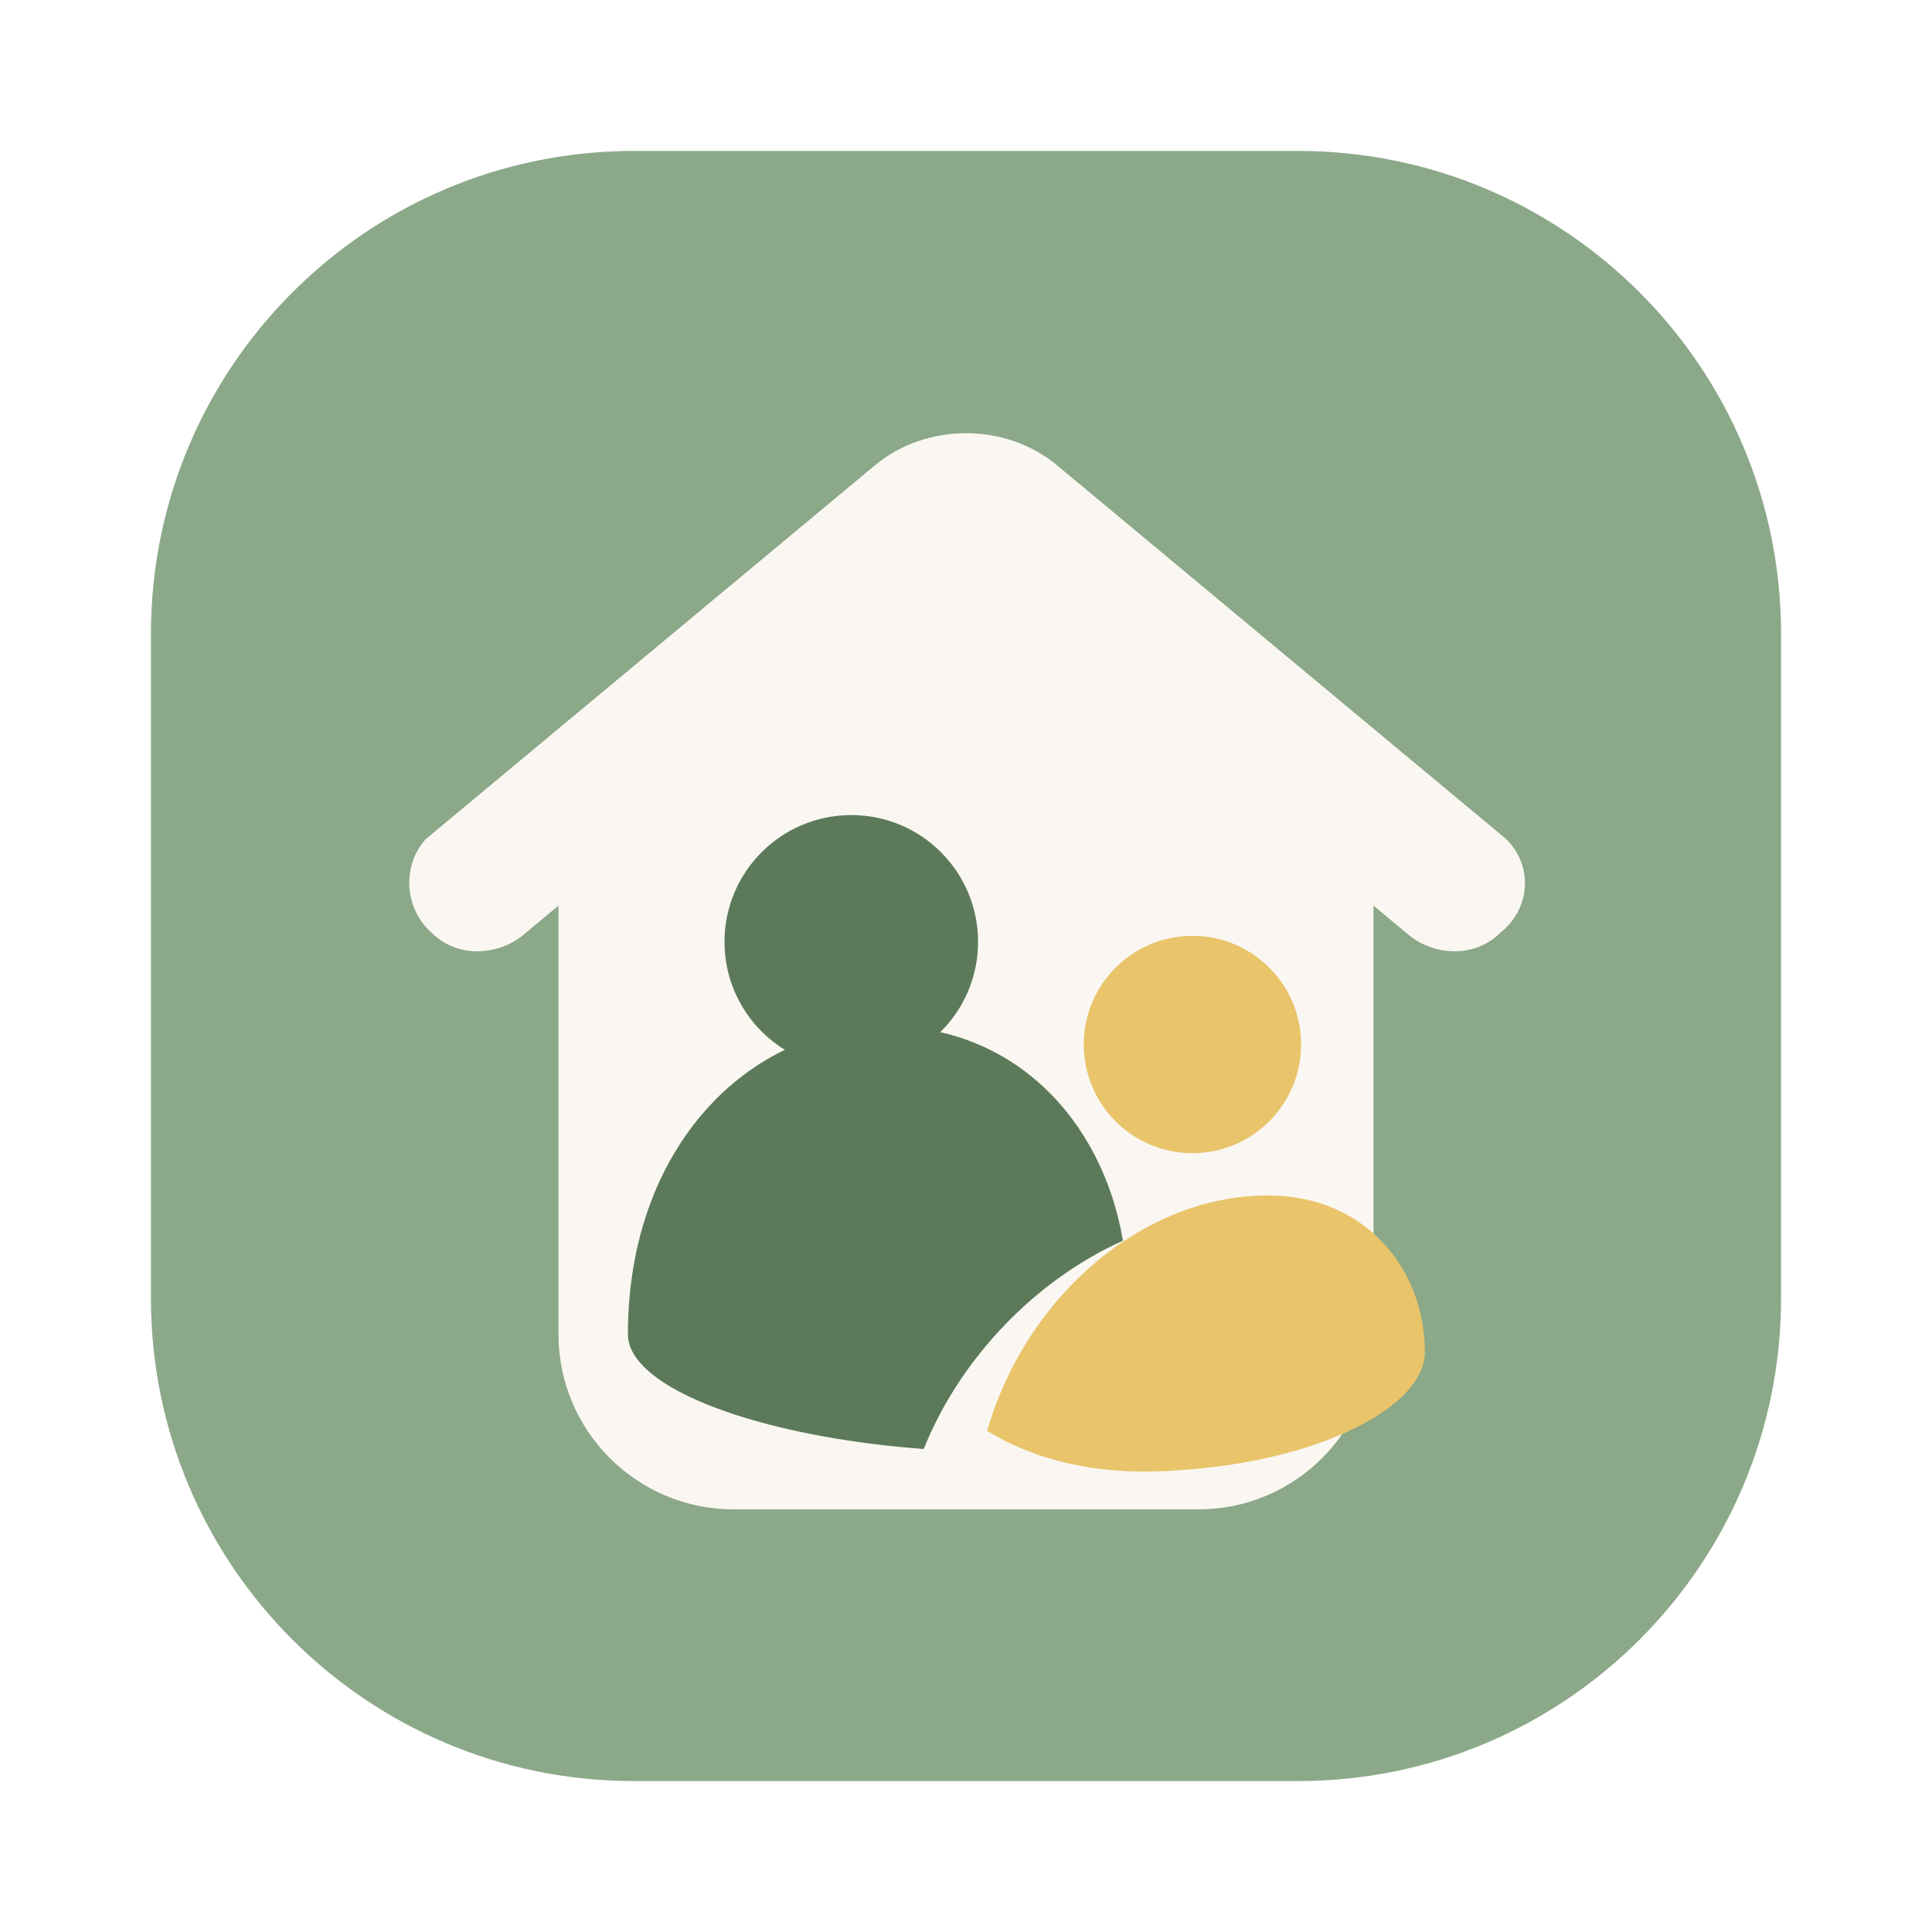
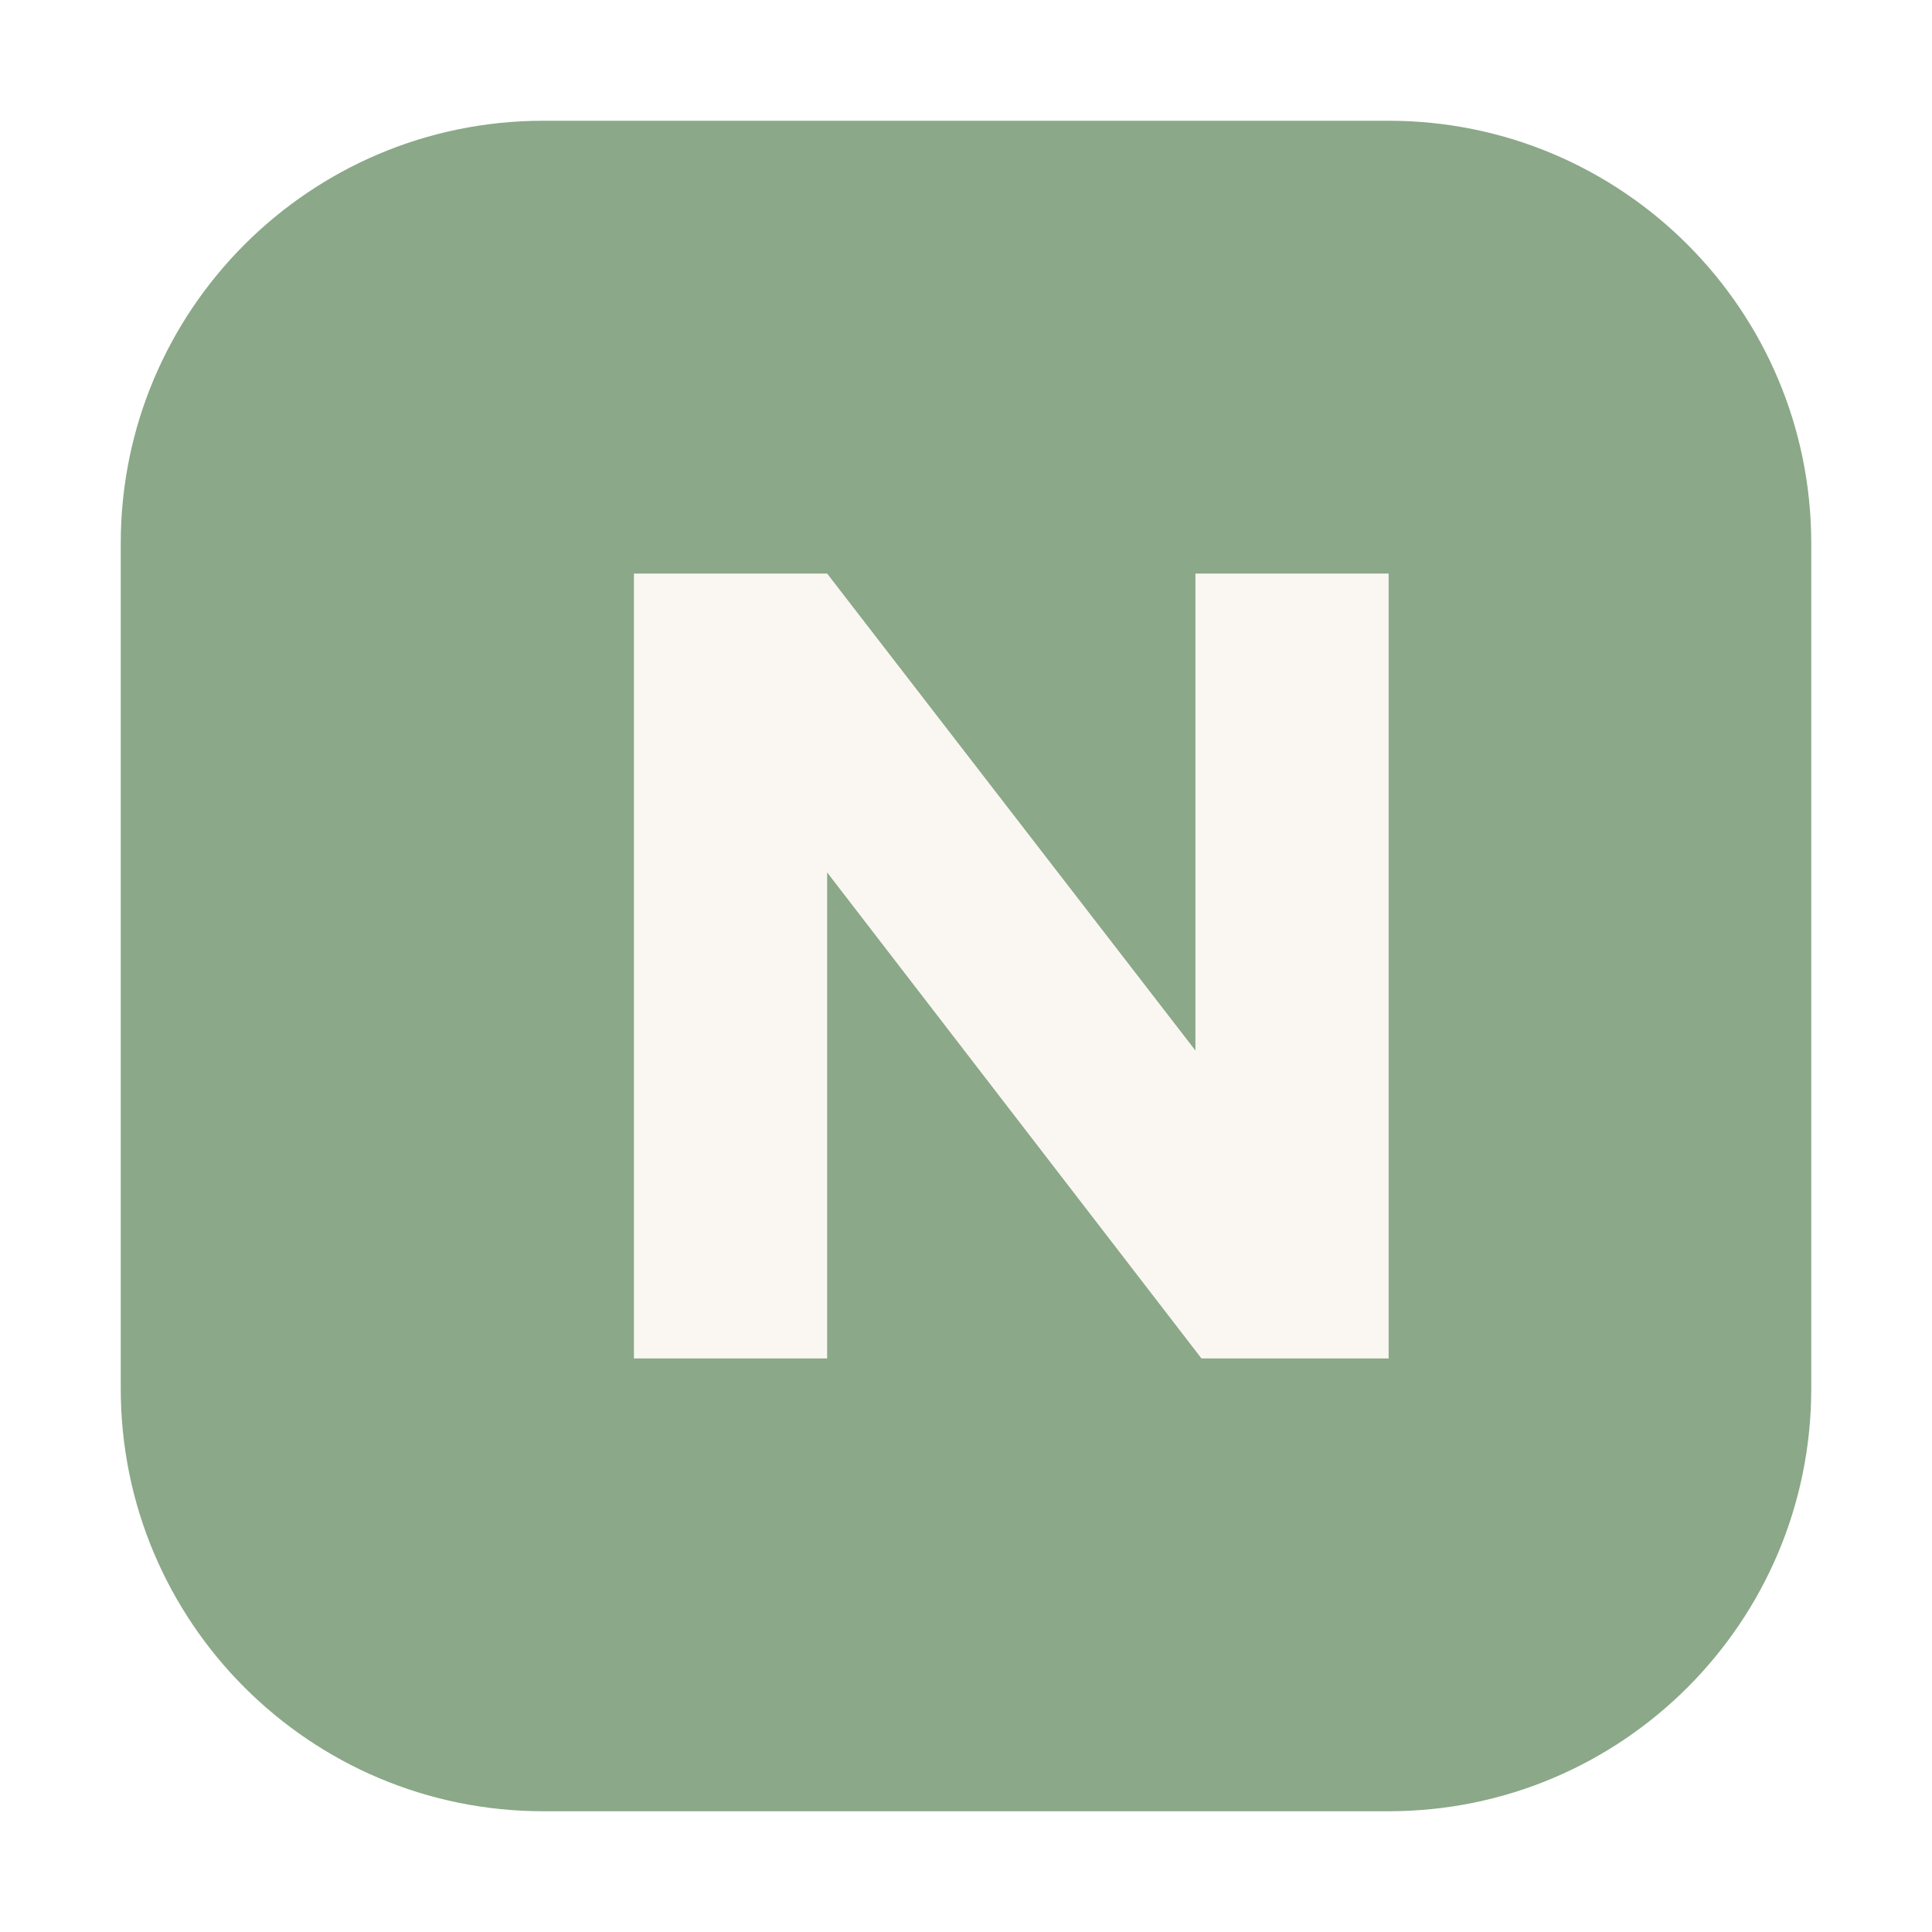
- <svg xmlns="http://www.w3.org/2000/svg" width="64" height="64" viewBox="0 0 64 64" fill="none">
-   <rect x="5" y="5" width="54" height="54" rx="16" fill="#8BA888" />
-   <path d="M14.3 30.9C13.4 30.1 13.3 28.7 14.1 27.8L29 15.4C30.7 14 33.3 14 35 15.4L49.9 27.8C50.8 28.7 50.7 30.1 49.7 30.9C48.9 31.7 47.6 31.7 46.7 31L45.5 30V44.2C45.5 47.4 42.9 50 39.7 50H24.3C21.1 50 18.5 47.4 18.5 44.2V30L17.3 31C16.4 31.7 15.1 31.7 14.3 30.9Z" fill="#FAF7F2" />
-   <circle cx="28.2" cy="31.2" r="4.2" fill="#5C7A59" />
-   <path d="M20.8 44.2C20.8 38 24.8 34 29.4 34C33.5 34 36.5 37 37.2 41.1C34.3 42.4 31.8 45 30.6 48C25.2 47.6 20.8 46 20.8 44.2Z" fill="#5C7A59" />
-   <circle cx="39.5" cy="34.6" r="3.6" fill="#E9C46A" />
-   <path d="M32.7 47.4C34 42.9 37.9 39.6 42 39.6C45.2 39.6 47.2 42 47.2 44.8C47.2 46.6 43.7 48.4 39.1 48.7C36.7 48.9 34.5 48.5 32.7 47.4Z" fill="#E9C46A" />
+ <svg xmlns="http://www.w3.org/2000/svg" width="256" height="256" viewBox="0 0 64 64">
+   <rect x="4" y="4" width="56" height="56" rx="14" fill="#8BA888" />
+   <path d="M21 45V19h6.4l12.2 15.8V19H46v26h-6.2L27.4 28.9V45H21Z" fill="#FAF7F2" />
</svg>
